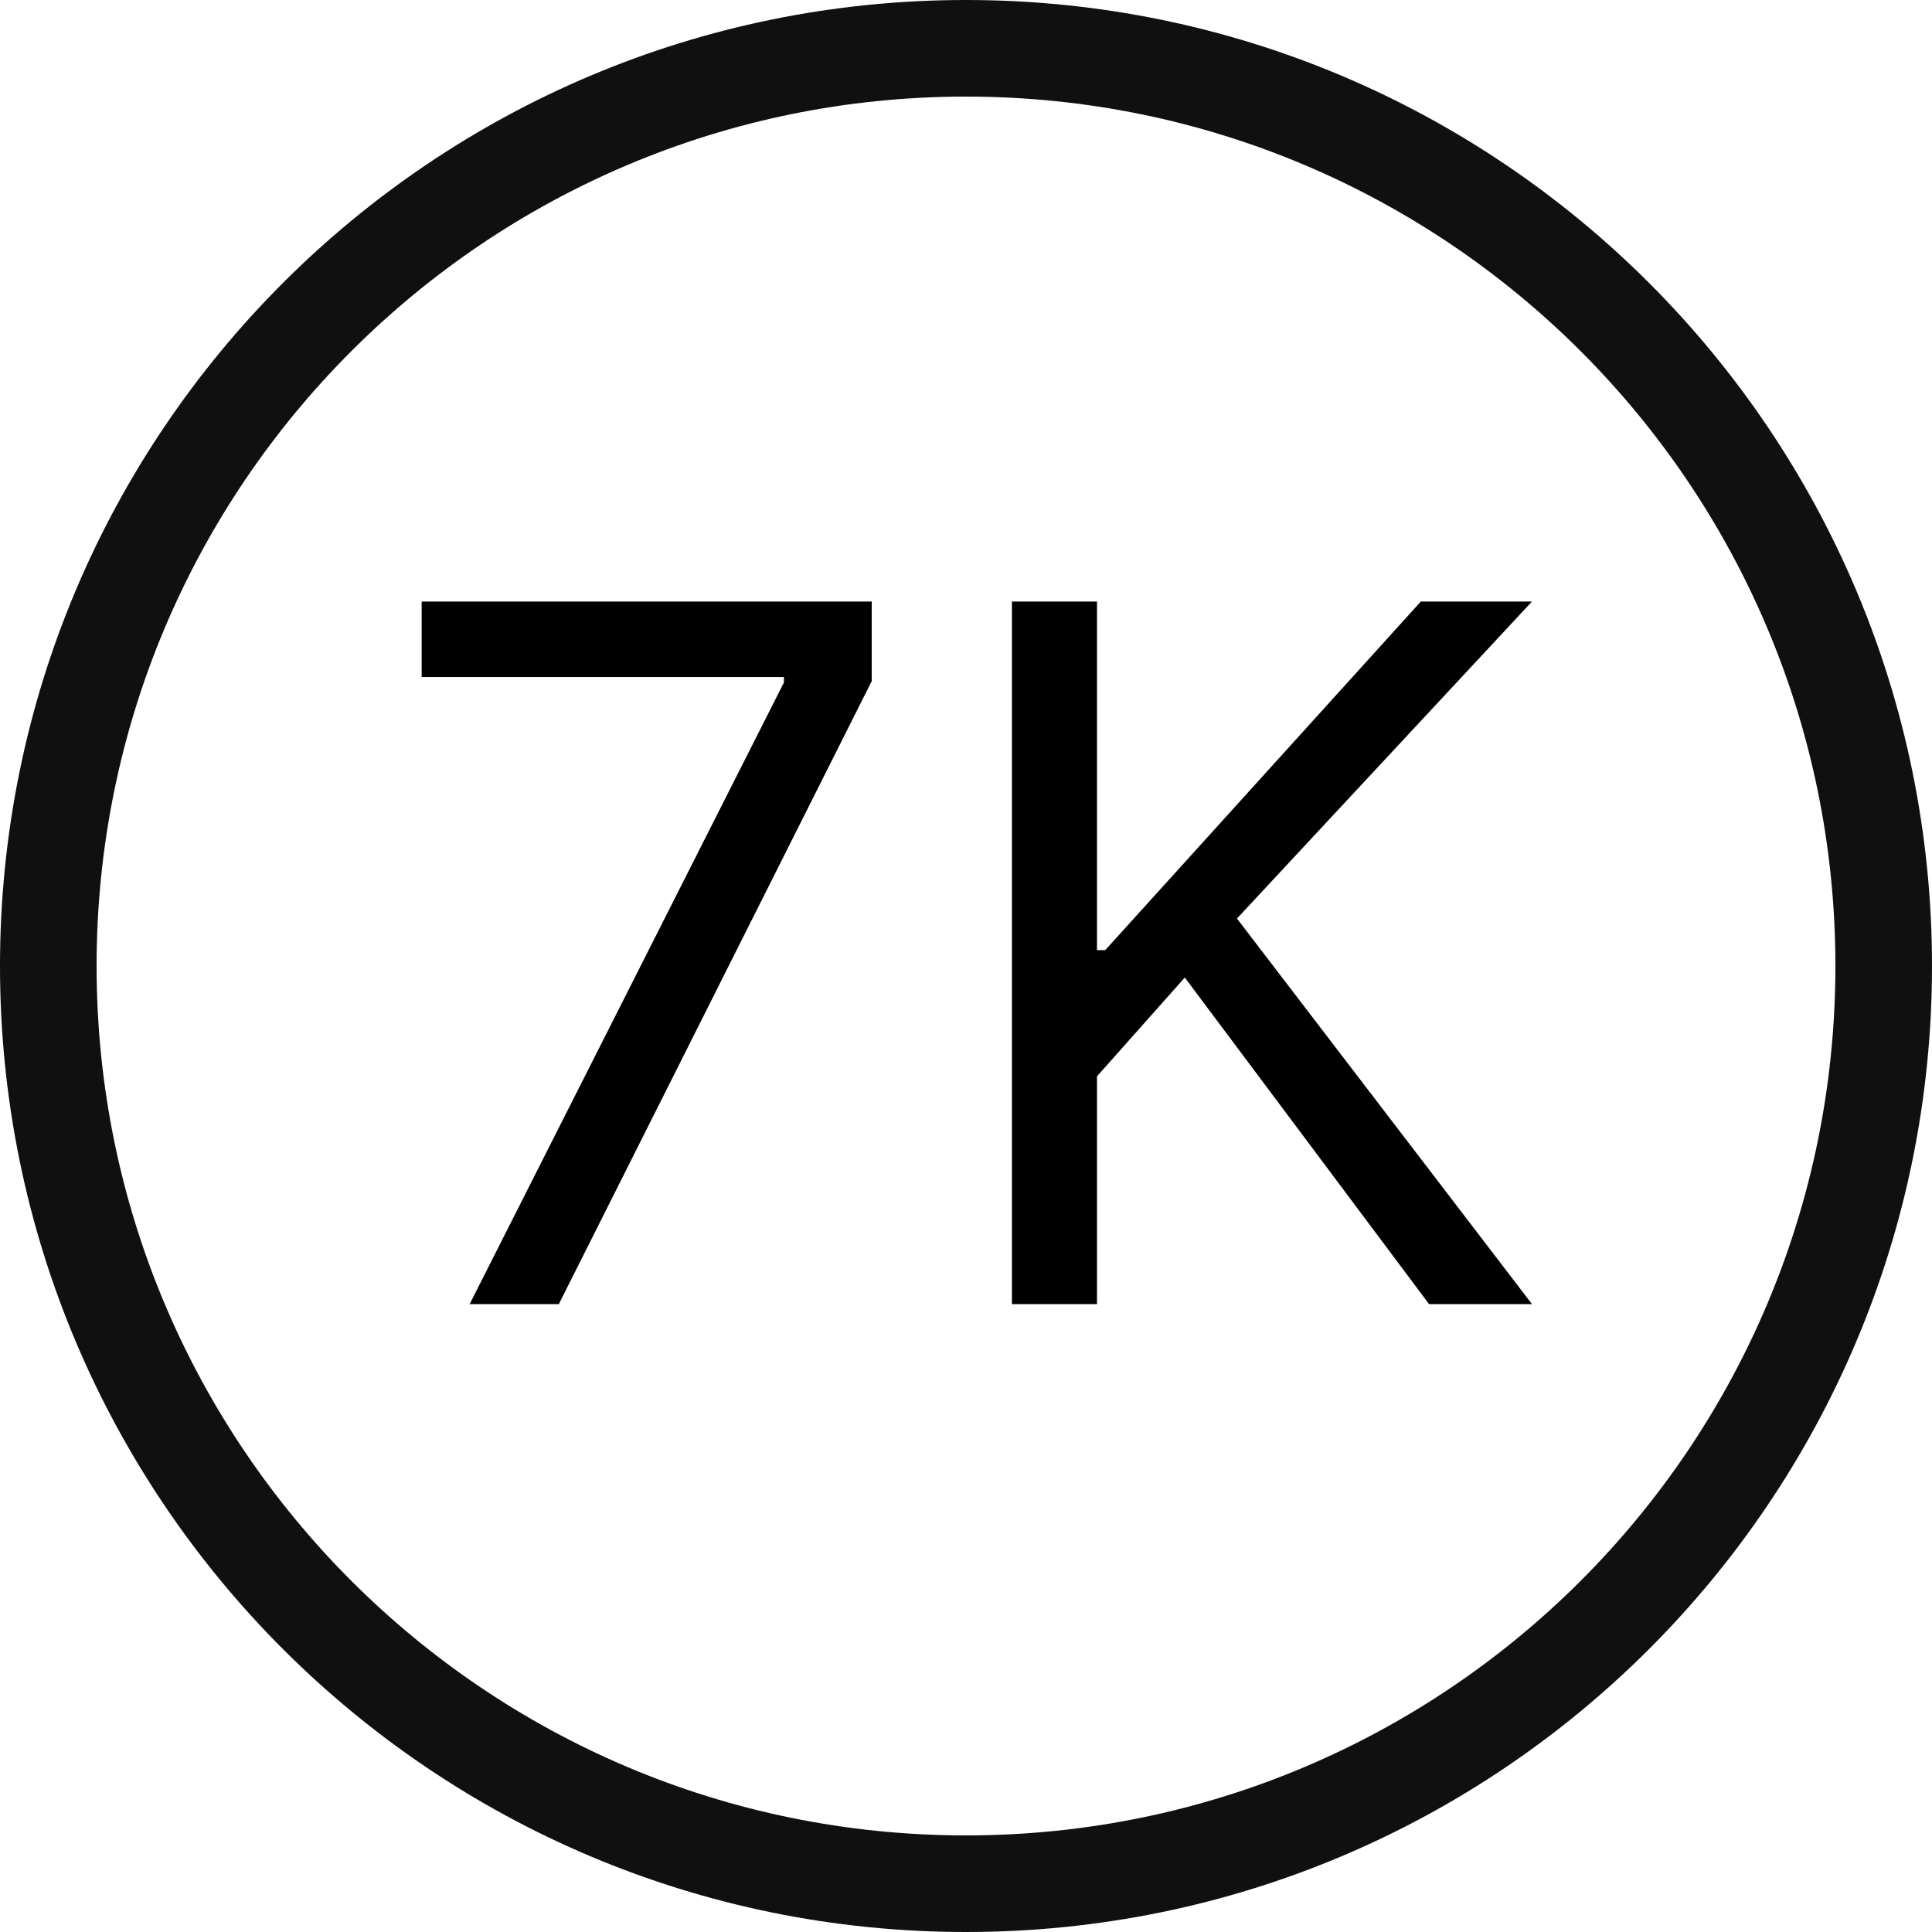
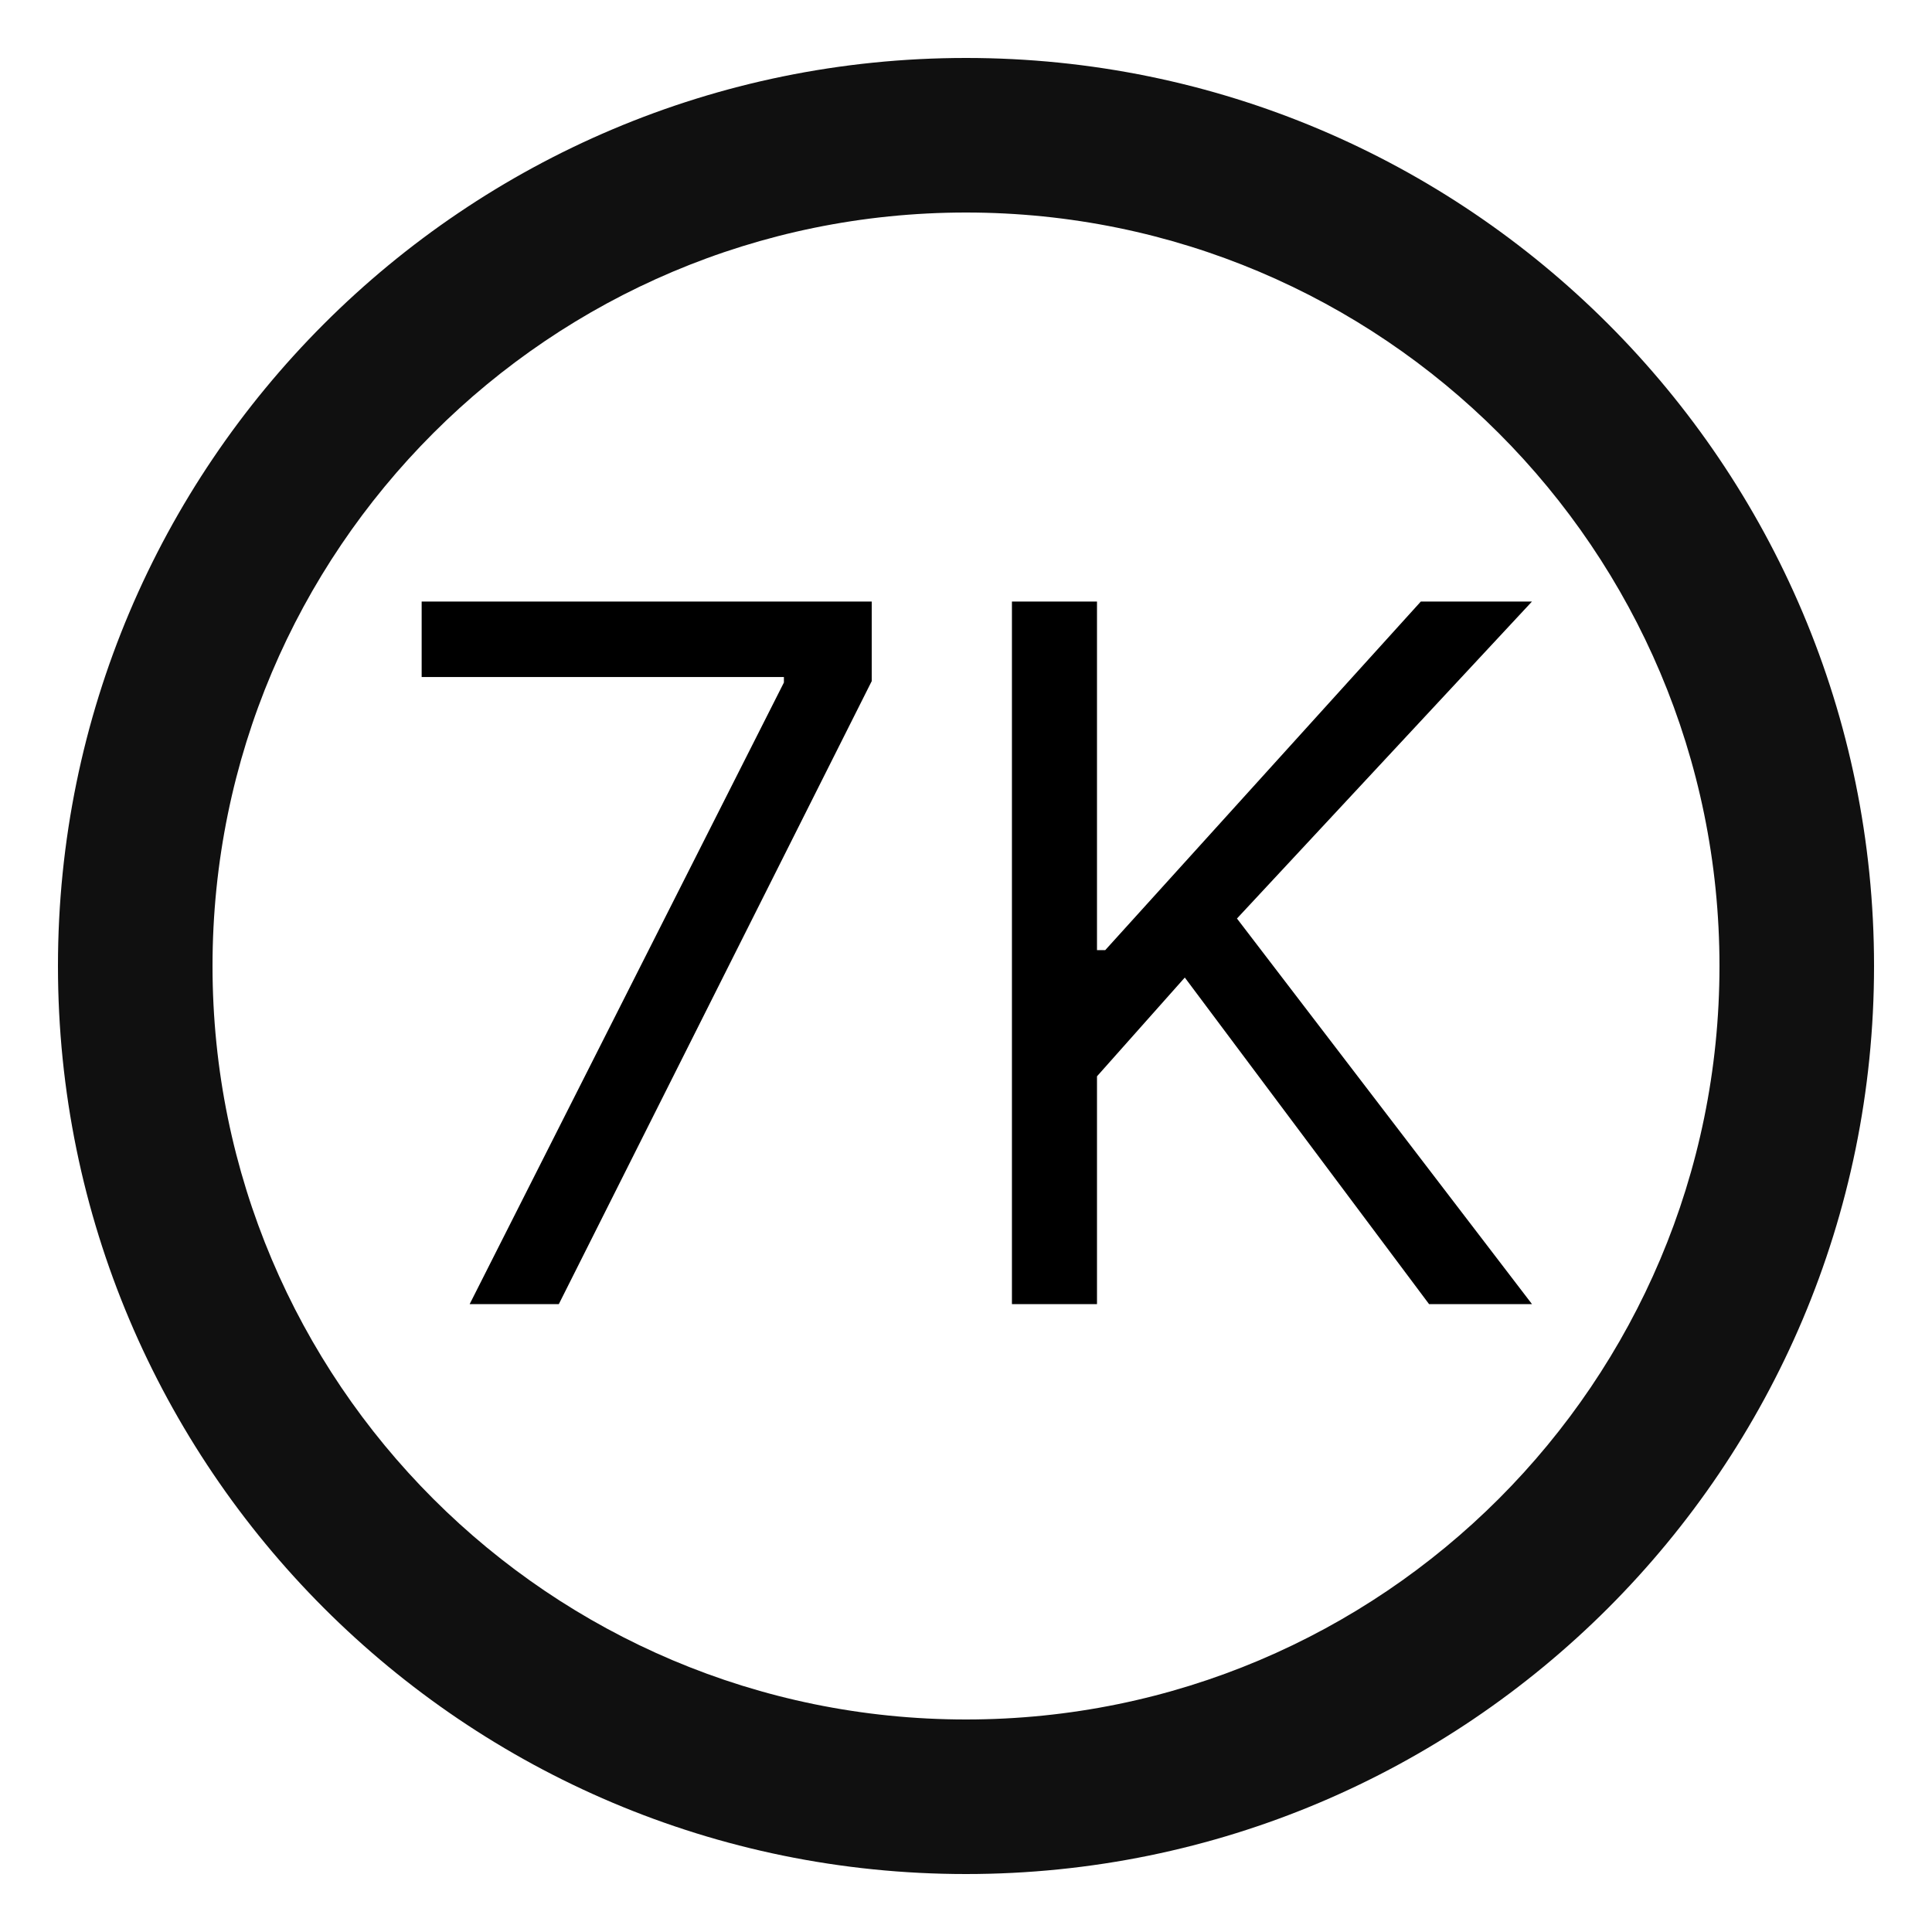
<svg xmlns="http://www.w3.org/2000/svg" width="40" height="40" viewBox="0 0 40 40" fill="none">
-   <path fill-rule="evenodd" clip-rule="evenodd" d="M20 38C29.941 38 38 29.941 38 20C38 10.059 29.941 2 20 2C10.059 2 2 10.059 2 20C2 29.941 10.059 38 20 38ZM20 40C31.046 40 40 31.046 40 20C40 8.954 31.046 0 20 0C8.954 0 0 8.954 0 20C0 31.046 8.954 40 20 40Z" fill="#101010" />
+   <path fill-rule="evenodd" clip-rule="evenodd" d="M20 1.2a18.8 18.8 0 1 1 0 37.6 18.8 18.8 0 1 1 0-37.6Zm0 3.2a15.6 15.6 0 1 0 0 31.2 15.6 15.6 0 1 0 0-31.2Z" fill="#101010" />
  <path d="M9.724 27L16.23 14.131V14.017H8.73V12.454H18.048V14.102L11.57 27H9.724ZM20.951 27V12.454H22.712V19.671H22.883L29.417 12.454H31.718L25.61 19.017L31.718 27H29.587L24.53 20.239L22.712 22.284V27H20.951Z" fill="black" />
</svg>
